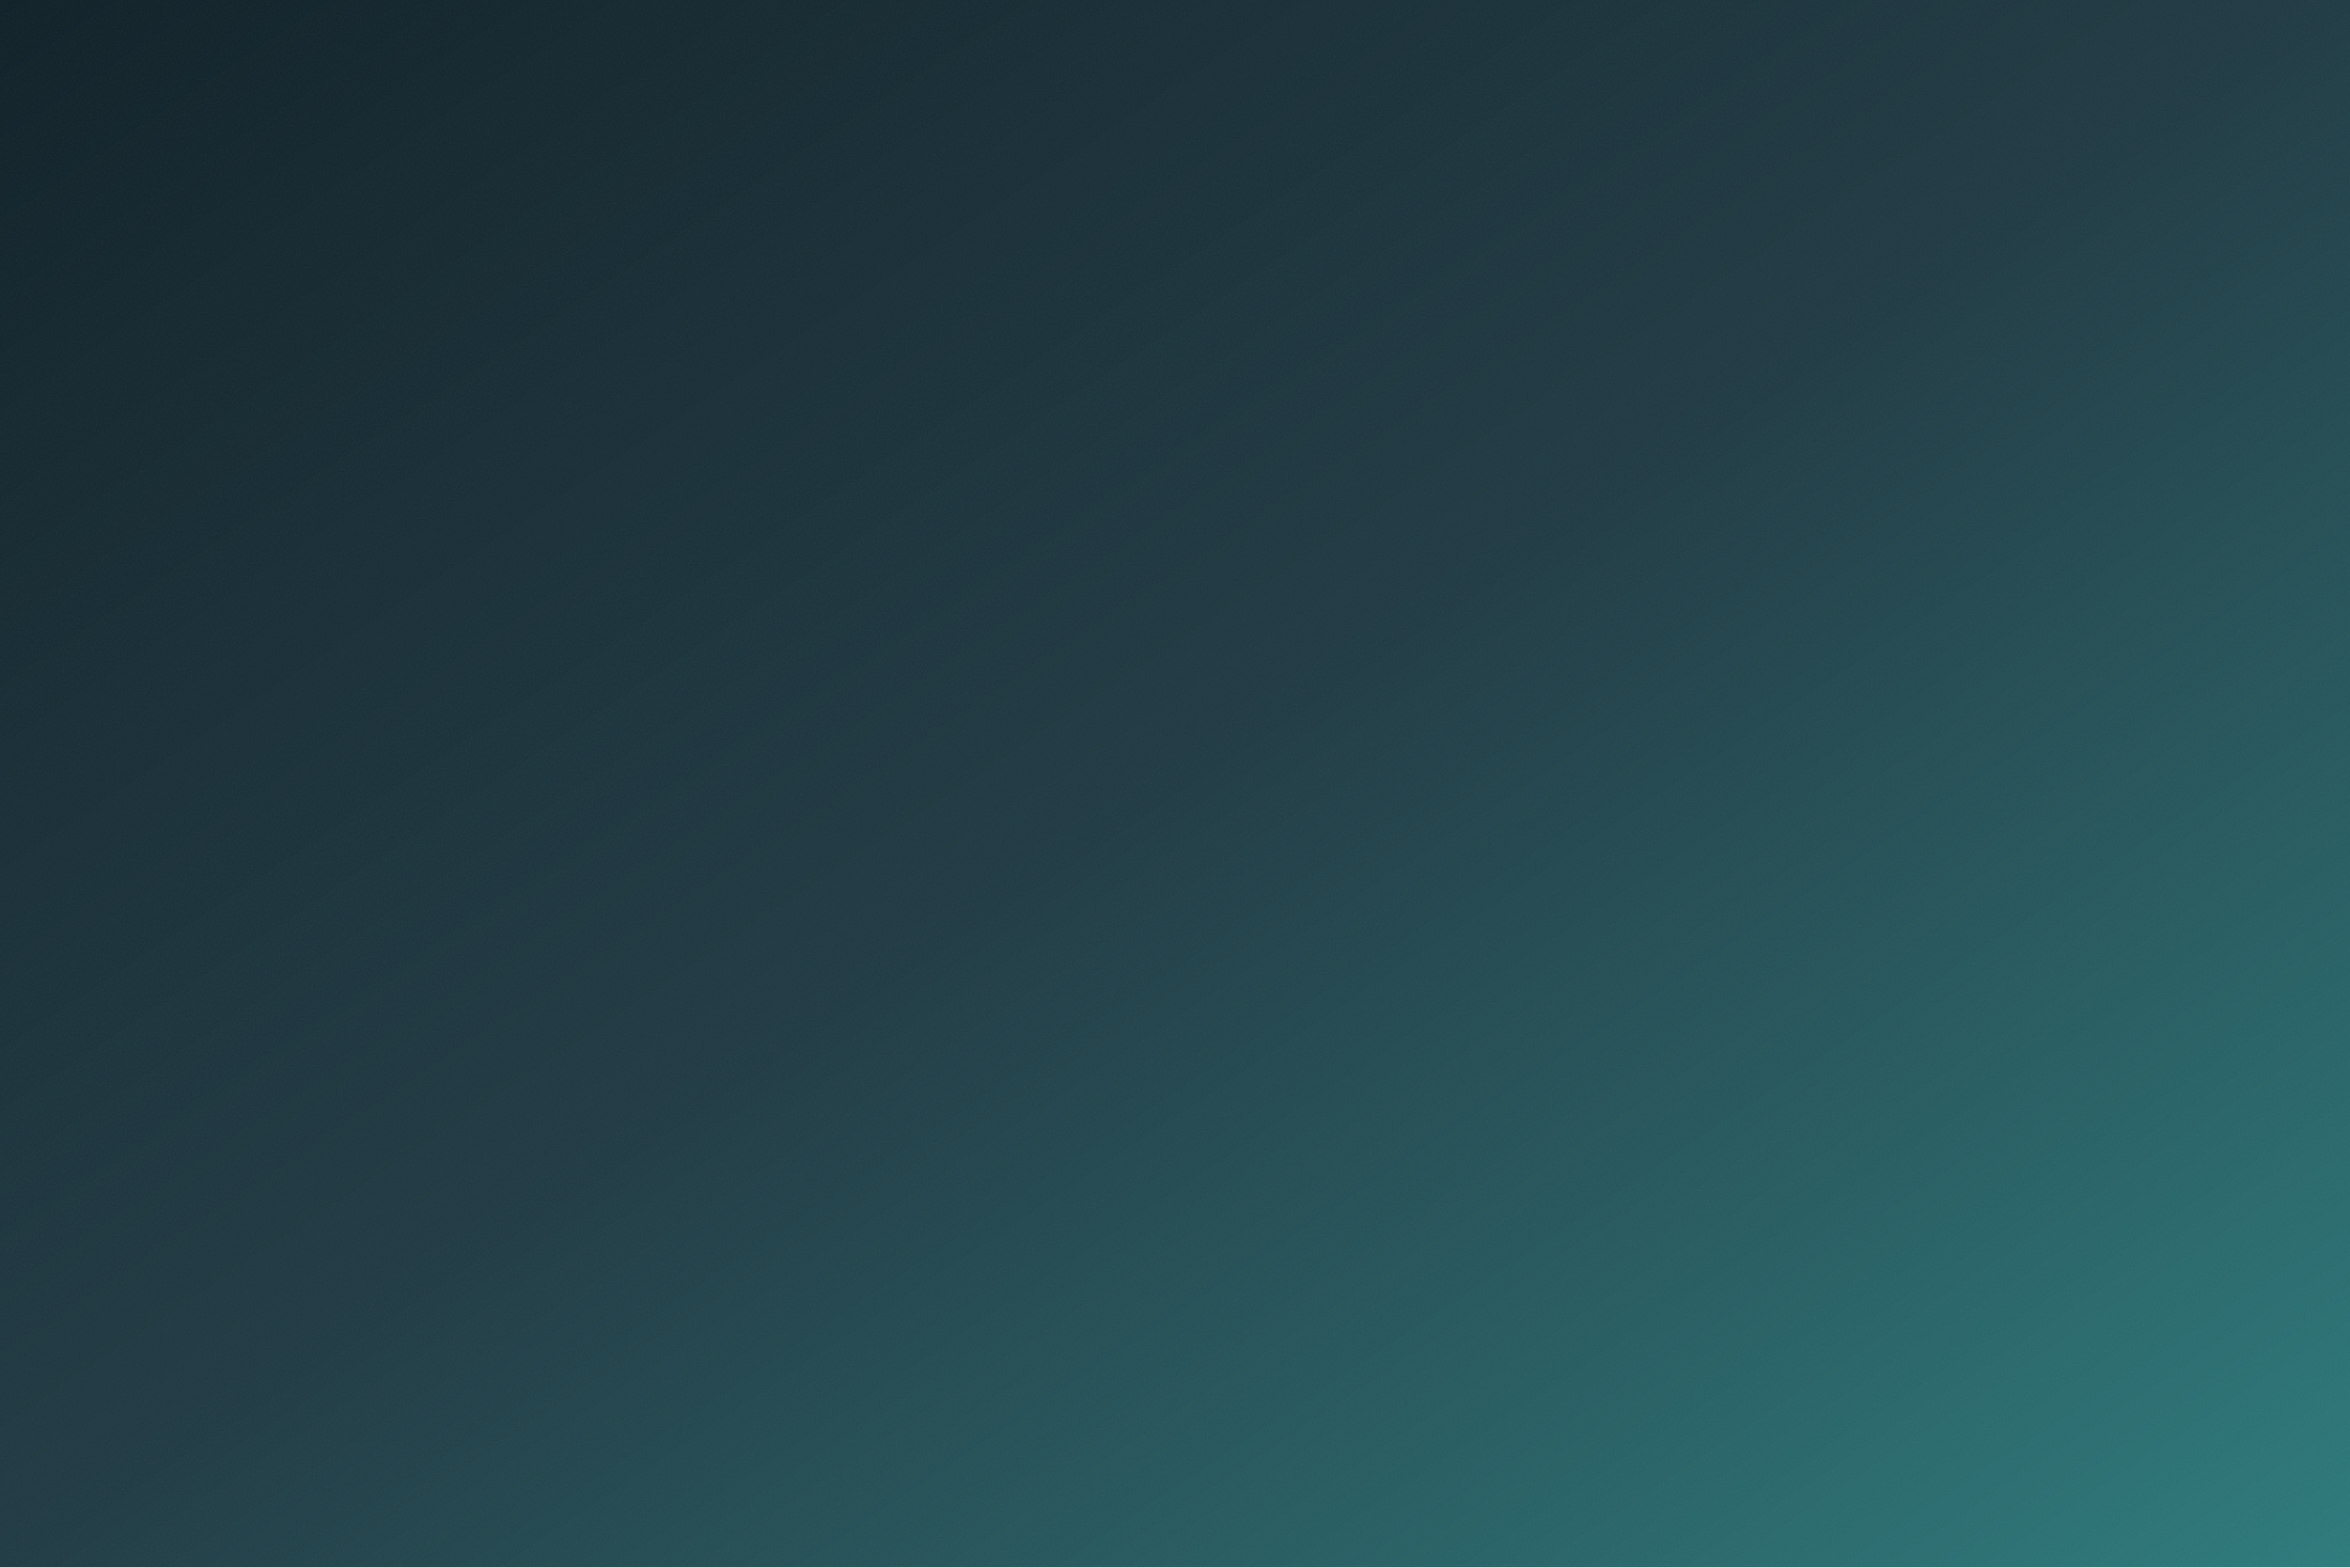
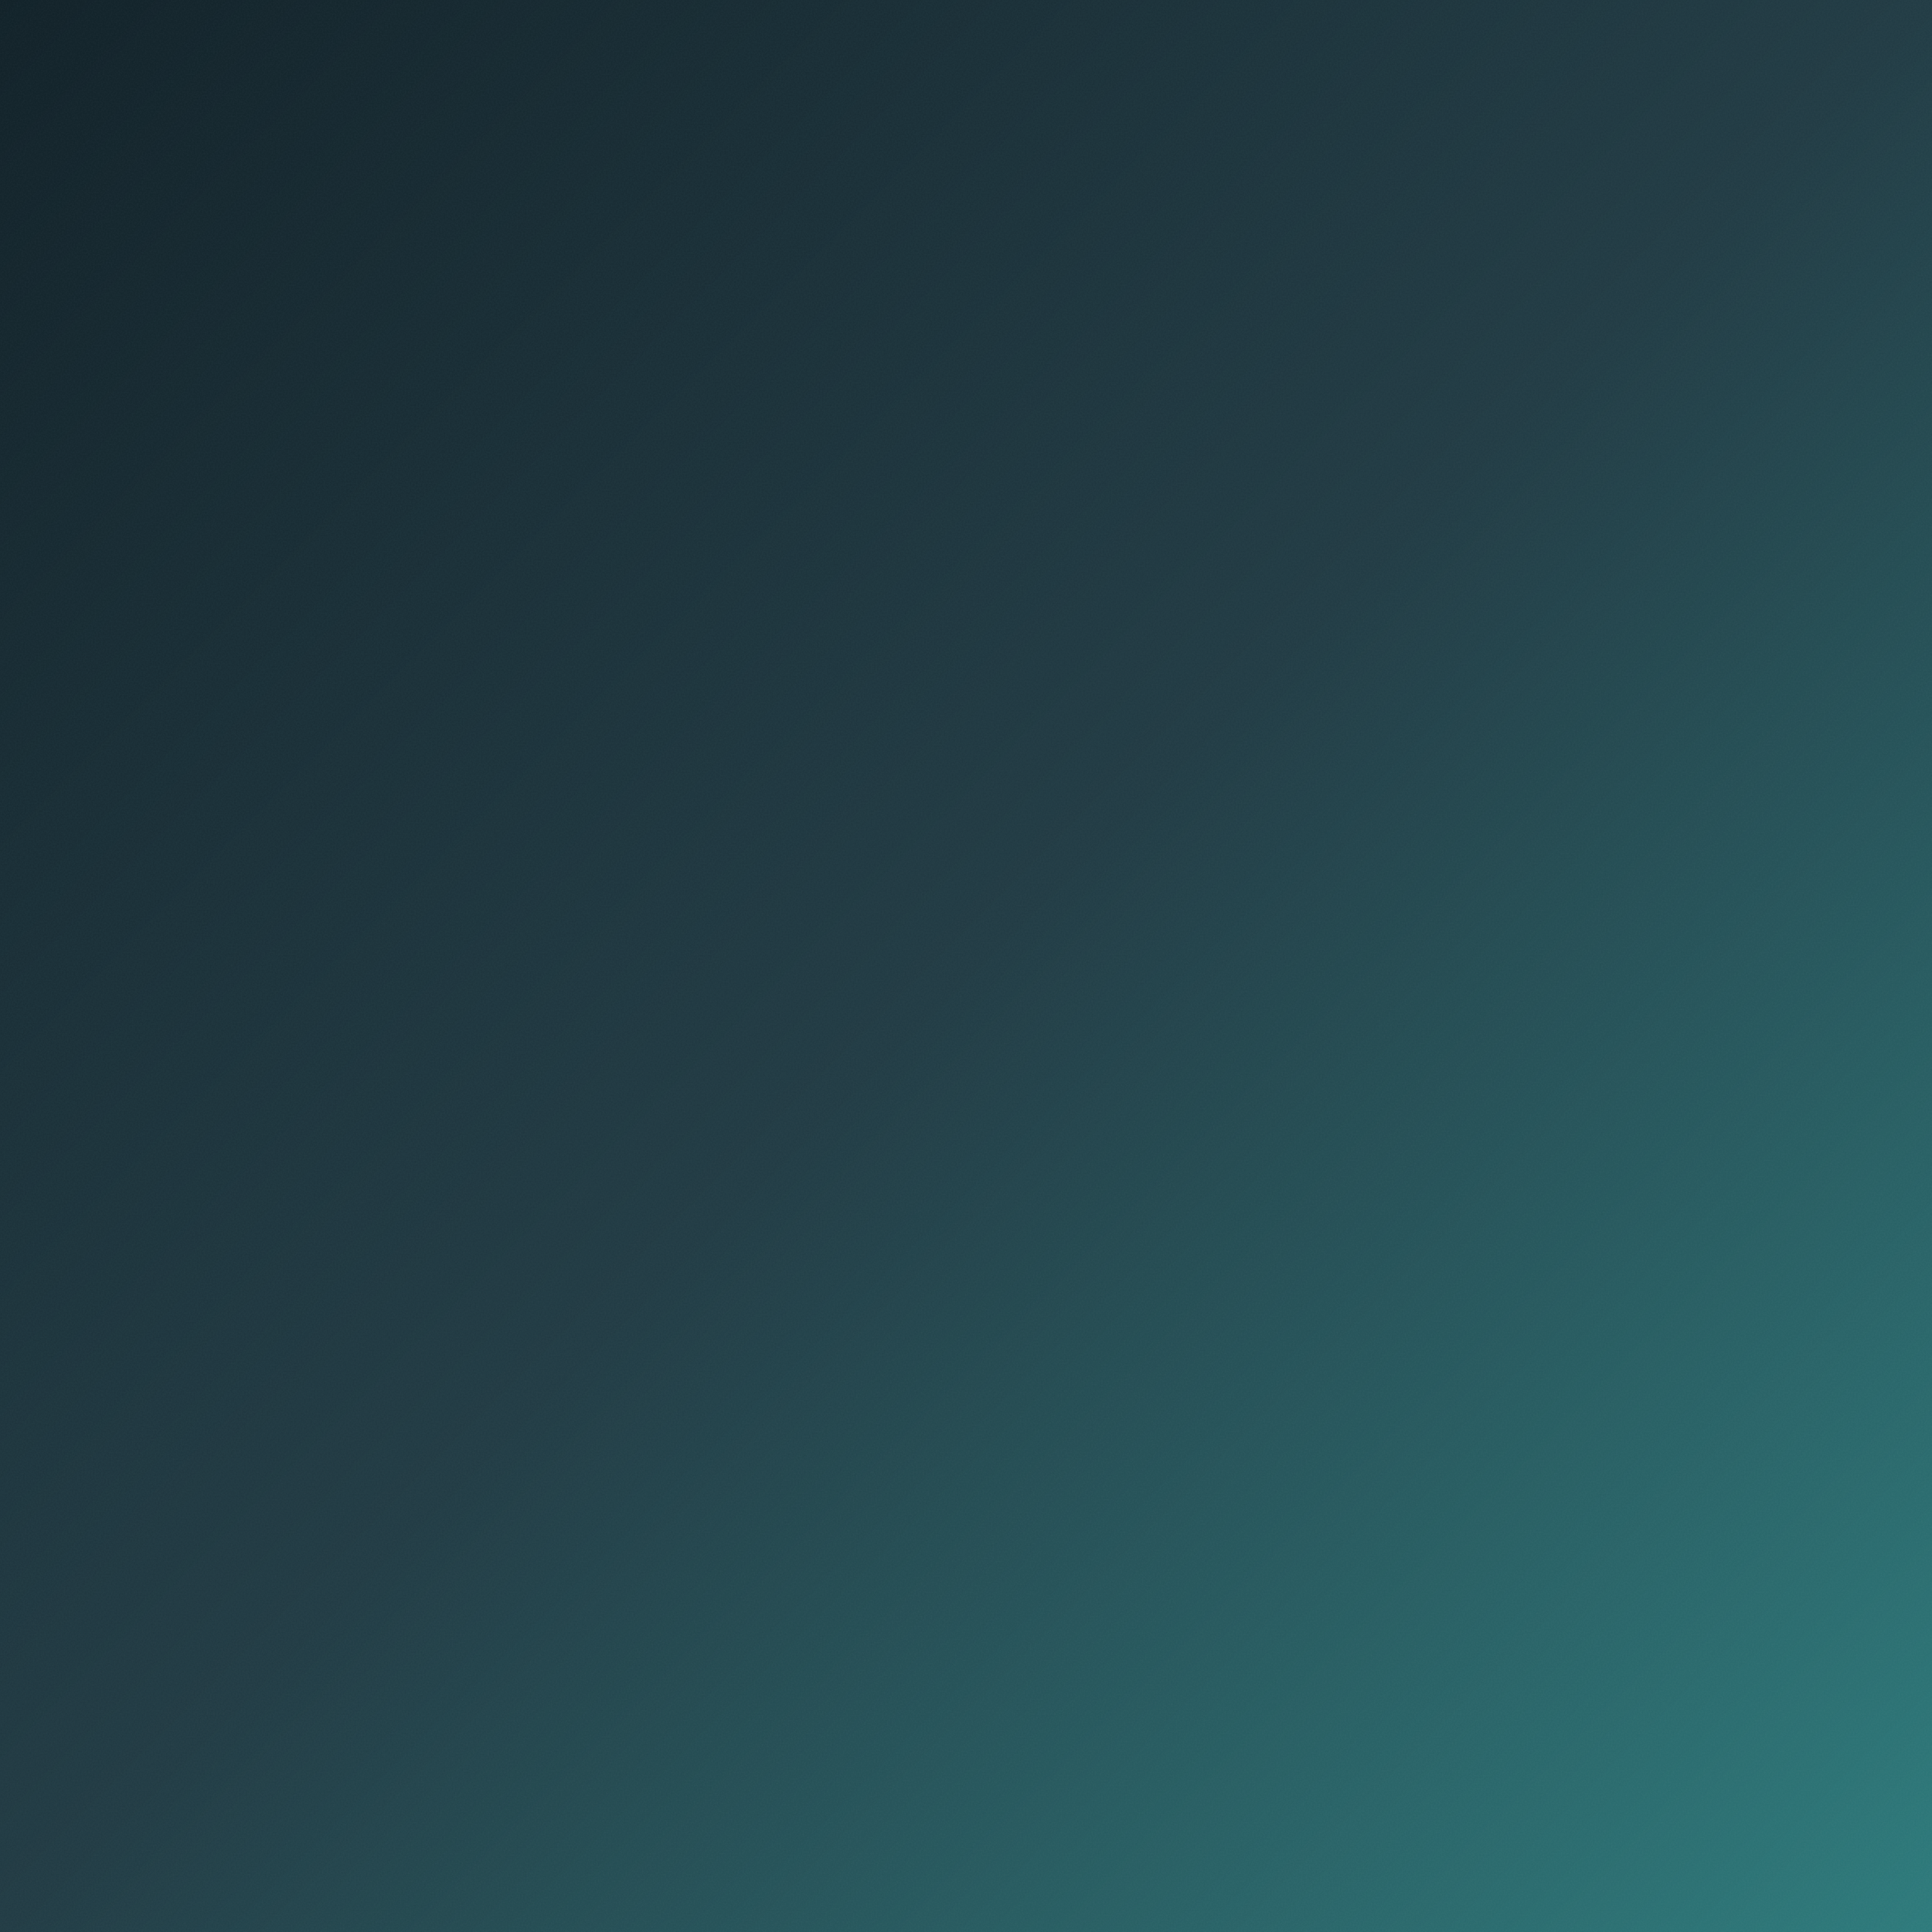
- <svg xmlns="http://www.w3.org/2000/svg" width="1600" height="1067" viewBox="0 0 1600 1067">
+ <svg xmlns="http://www.w3.org/2000/svg" width="1400" height="1400" viewBox="0 0 1400 1400">
  <defs>
    <linearGradient id="g" x1="0%" y1="0%" x2="100%" y2="100%">
      <stop offset="0%" stop-color="#0f2027" />
      <stop offset="50%" stop-color="#203a43" />
      <stop offset="100%" stop-color="#2c7a7b" />
    </linearGradient>
    <filter id="grain">
      <feTurbulence type="fractalNoise" baseFrequency="0.85" numOctaves="2" result="noise" />
      <feColorMatrix in="noise" type="matrix" values="0 0 0 0 1  0 0 0 0 1  0 0 0 0 1  0 0 0 0.04 0" />
    </filter>
  </defs>
-   <rect width="1600" height="1067" fill="url(#g)" />
-   <rect width="1600" height="1067" filter="url(#grain)" />
+   <rect width="1400" height="1400" fill="url(#g)" />
+   <rect width="1400" height="1400" filter="url(#grain)" />
</svg>
